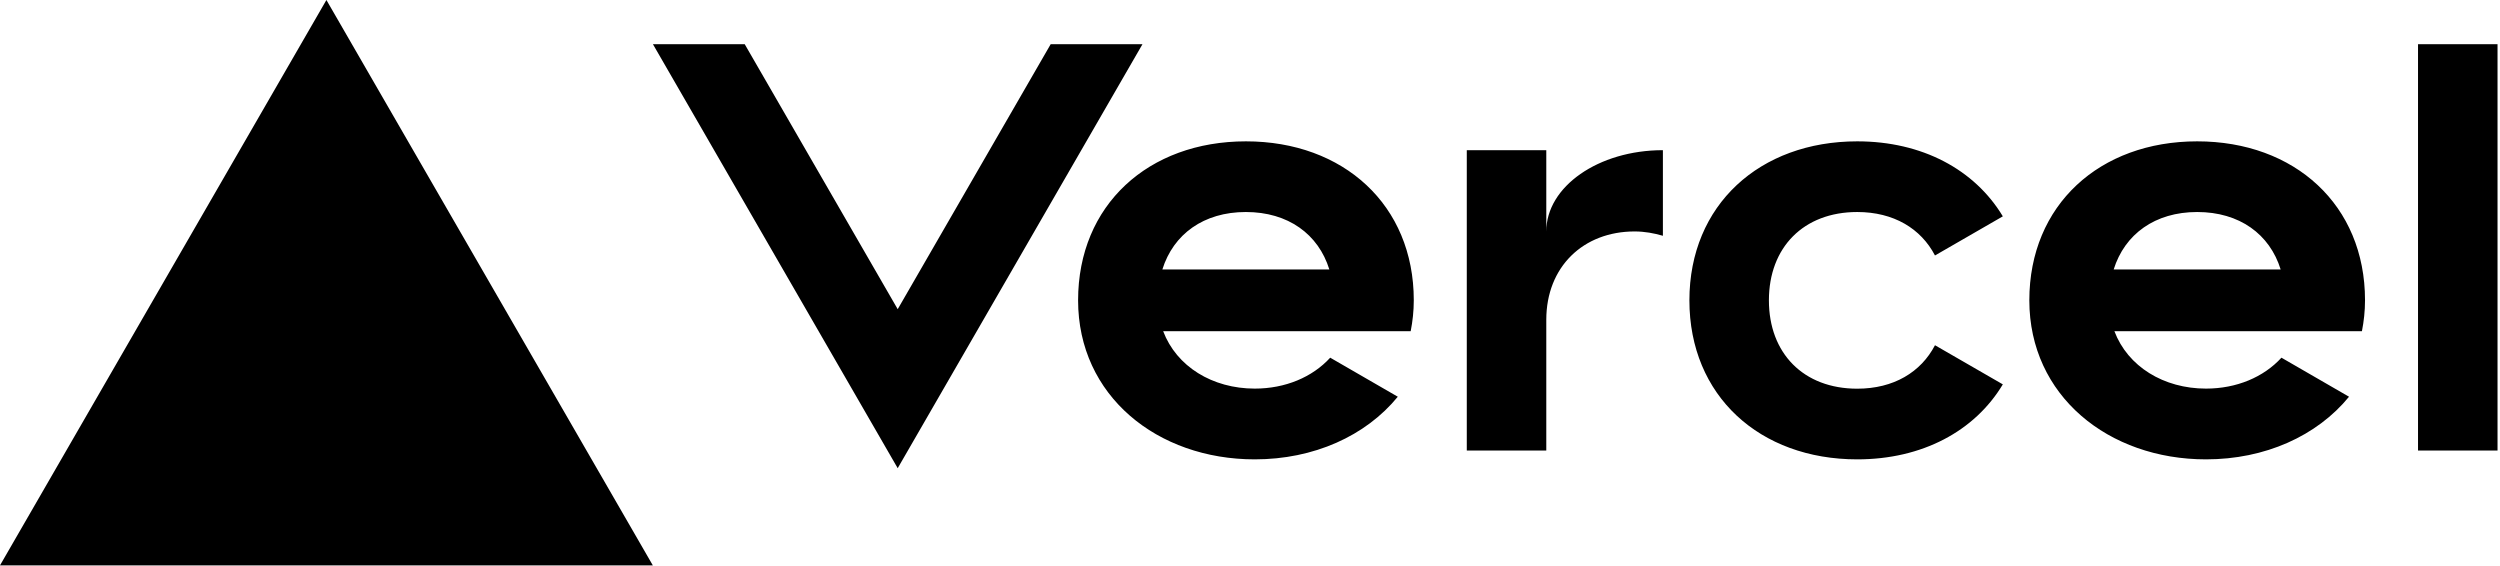
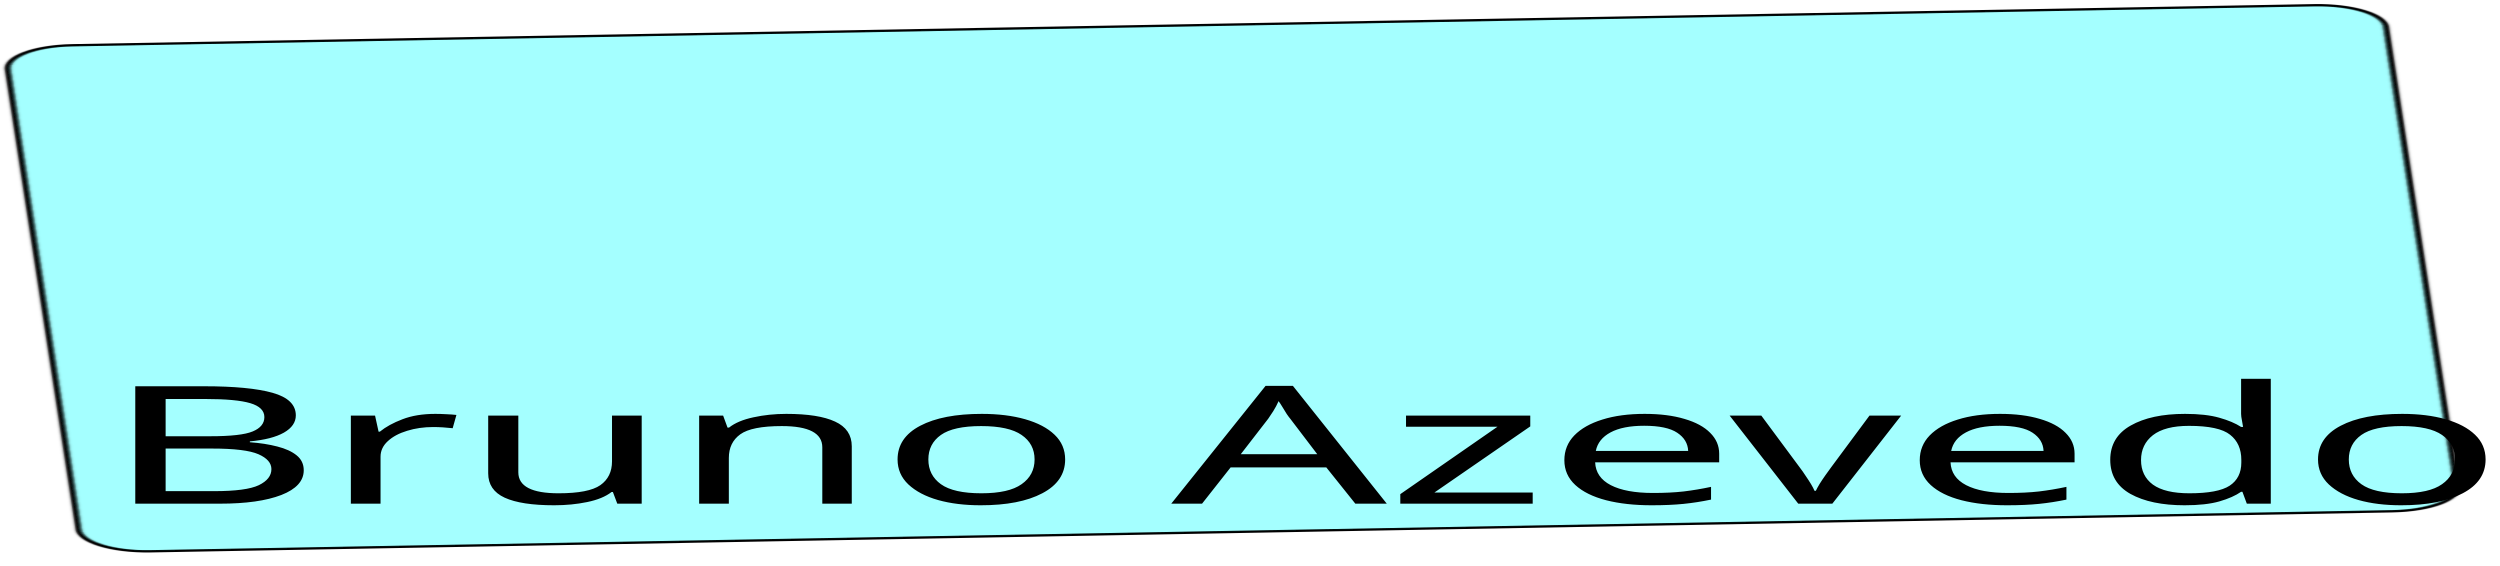
- <svg xmlns="http://www.w3.org/2000/svg" width="283" height="64" viewBox="0 0 283 64" fill="none">
-   <path d="M141.04 16c-11.04 0-19 7.2-19 18s8.96 18 20 18c6.67 0 12.55-2.64 16.19-7.09l-7.65-4.42c-2.02 2.21-5.09 3.5-8.54 3.5-4.79 0-8.86-2.5-10.37-6.5h28.02c.22-1.12.35-2.28.35-3.5 0-10.79-7.96-17.99-19-17.99zm-9.46 14.5c1.25-3.99 4.67-6.5 9.45-6.5 4.79 0 8.21 2.51 9.45 6.5h-18.9zM248.72 16c-11.04 0-19 7.2-19 18s8.96 18 20 18c6.67 0 12.55-2.64 16.19-7.09l-7.65-4.42c-2.02 2.21-5.09 3.5-8.54 3.5-4.79 0-8.86-2.5-10.37-6.5h28.02c.22-1.12.35-2.28.35-3.5 0-10.79-7.96-17.99-19-17.99zm-9.45 14.5c1.25-3.99 4.67-6.5 9.45-6.5 4.79 0 8.21 2.51 9.45 6.5h-18.9zM200.24 34c0 6 3.92 10 10 10 4.12 0 7.21-1.87 8.8-4.92l7.68 4.43c-3.18 5.3-9.14 8.49-16.48 8.49-11.05 0-19-7.2-19-18s7.96-18 19-18c7.34 0 13.29 3.19 16.48 8.49l-7.68 4.43c-1.59-3.05-4.68-4.92-8.8-4.92-6.07 0-10 4-10 10zm82.48-29v46h-9V5h9zM36.95 0L73.9 64H0L36.95 0zm92.38 5l-27.71 48L73.91 5H84.3l17.32 30 17.32-30h10.39zm58.91 12v9.69c-1-.29-2.06-.49-3.2-.49-5.81 0-10 4-10 10V51h-9V17h9v9.2c0-5.08 5.91-9.2 13.2-9.2z" fill="#000" />
+ <svg xmlns="http://www.w3.org/2000/svg" width="283" height="64">
+   <defs>
+     <filter height="200%" width="200%" y="-50%" x="-50%" id="svg_1_blur">
+       <feGaussianBlur stdDeviation="0.5" in="SourceGraphic" />
+     </filter>
+   </defs>
+   <g>
+     <g stroke="null" id="svg_4">
+       <rect stroke="#000" filter="url(#svg_1_blur)" transform="matrix(0.3839501,-0.006854004,0.02012197,0.1307822,55.00929,53.81417) " rx="20" stroke-width="2" id="svg_1" height="438" width="701" y="-377.652" x="-122.129" opacity="undefined" fill="#A4FFFF" />
+       <text stroke="#000" font-style="normal" font-weight="normal" transform="matrix(1.593256,0,0,0.7753489,40.63795,-343.2526) " xml:space="preserve" text-anchor="start" font-family="'Racing Sans One'" font-size="24" id="svg_2" y="516.244" x="-18.224" opacity="undefined" stroke-opacity="null" stroke-dasharray="null" stroke-width="0" fill="#000000">Bruno Azevedo</text>
+     </g>
+   </g>
</svg>
